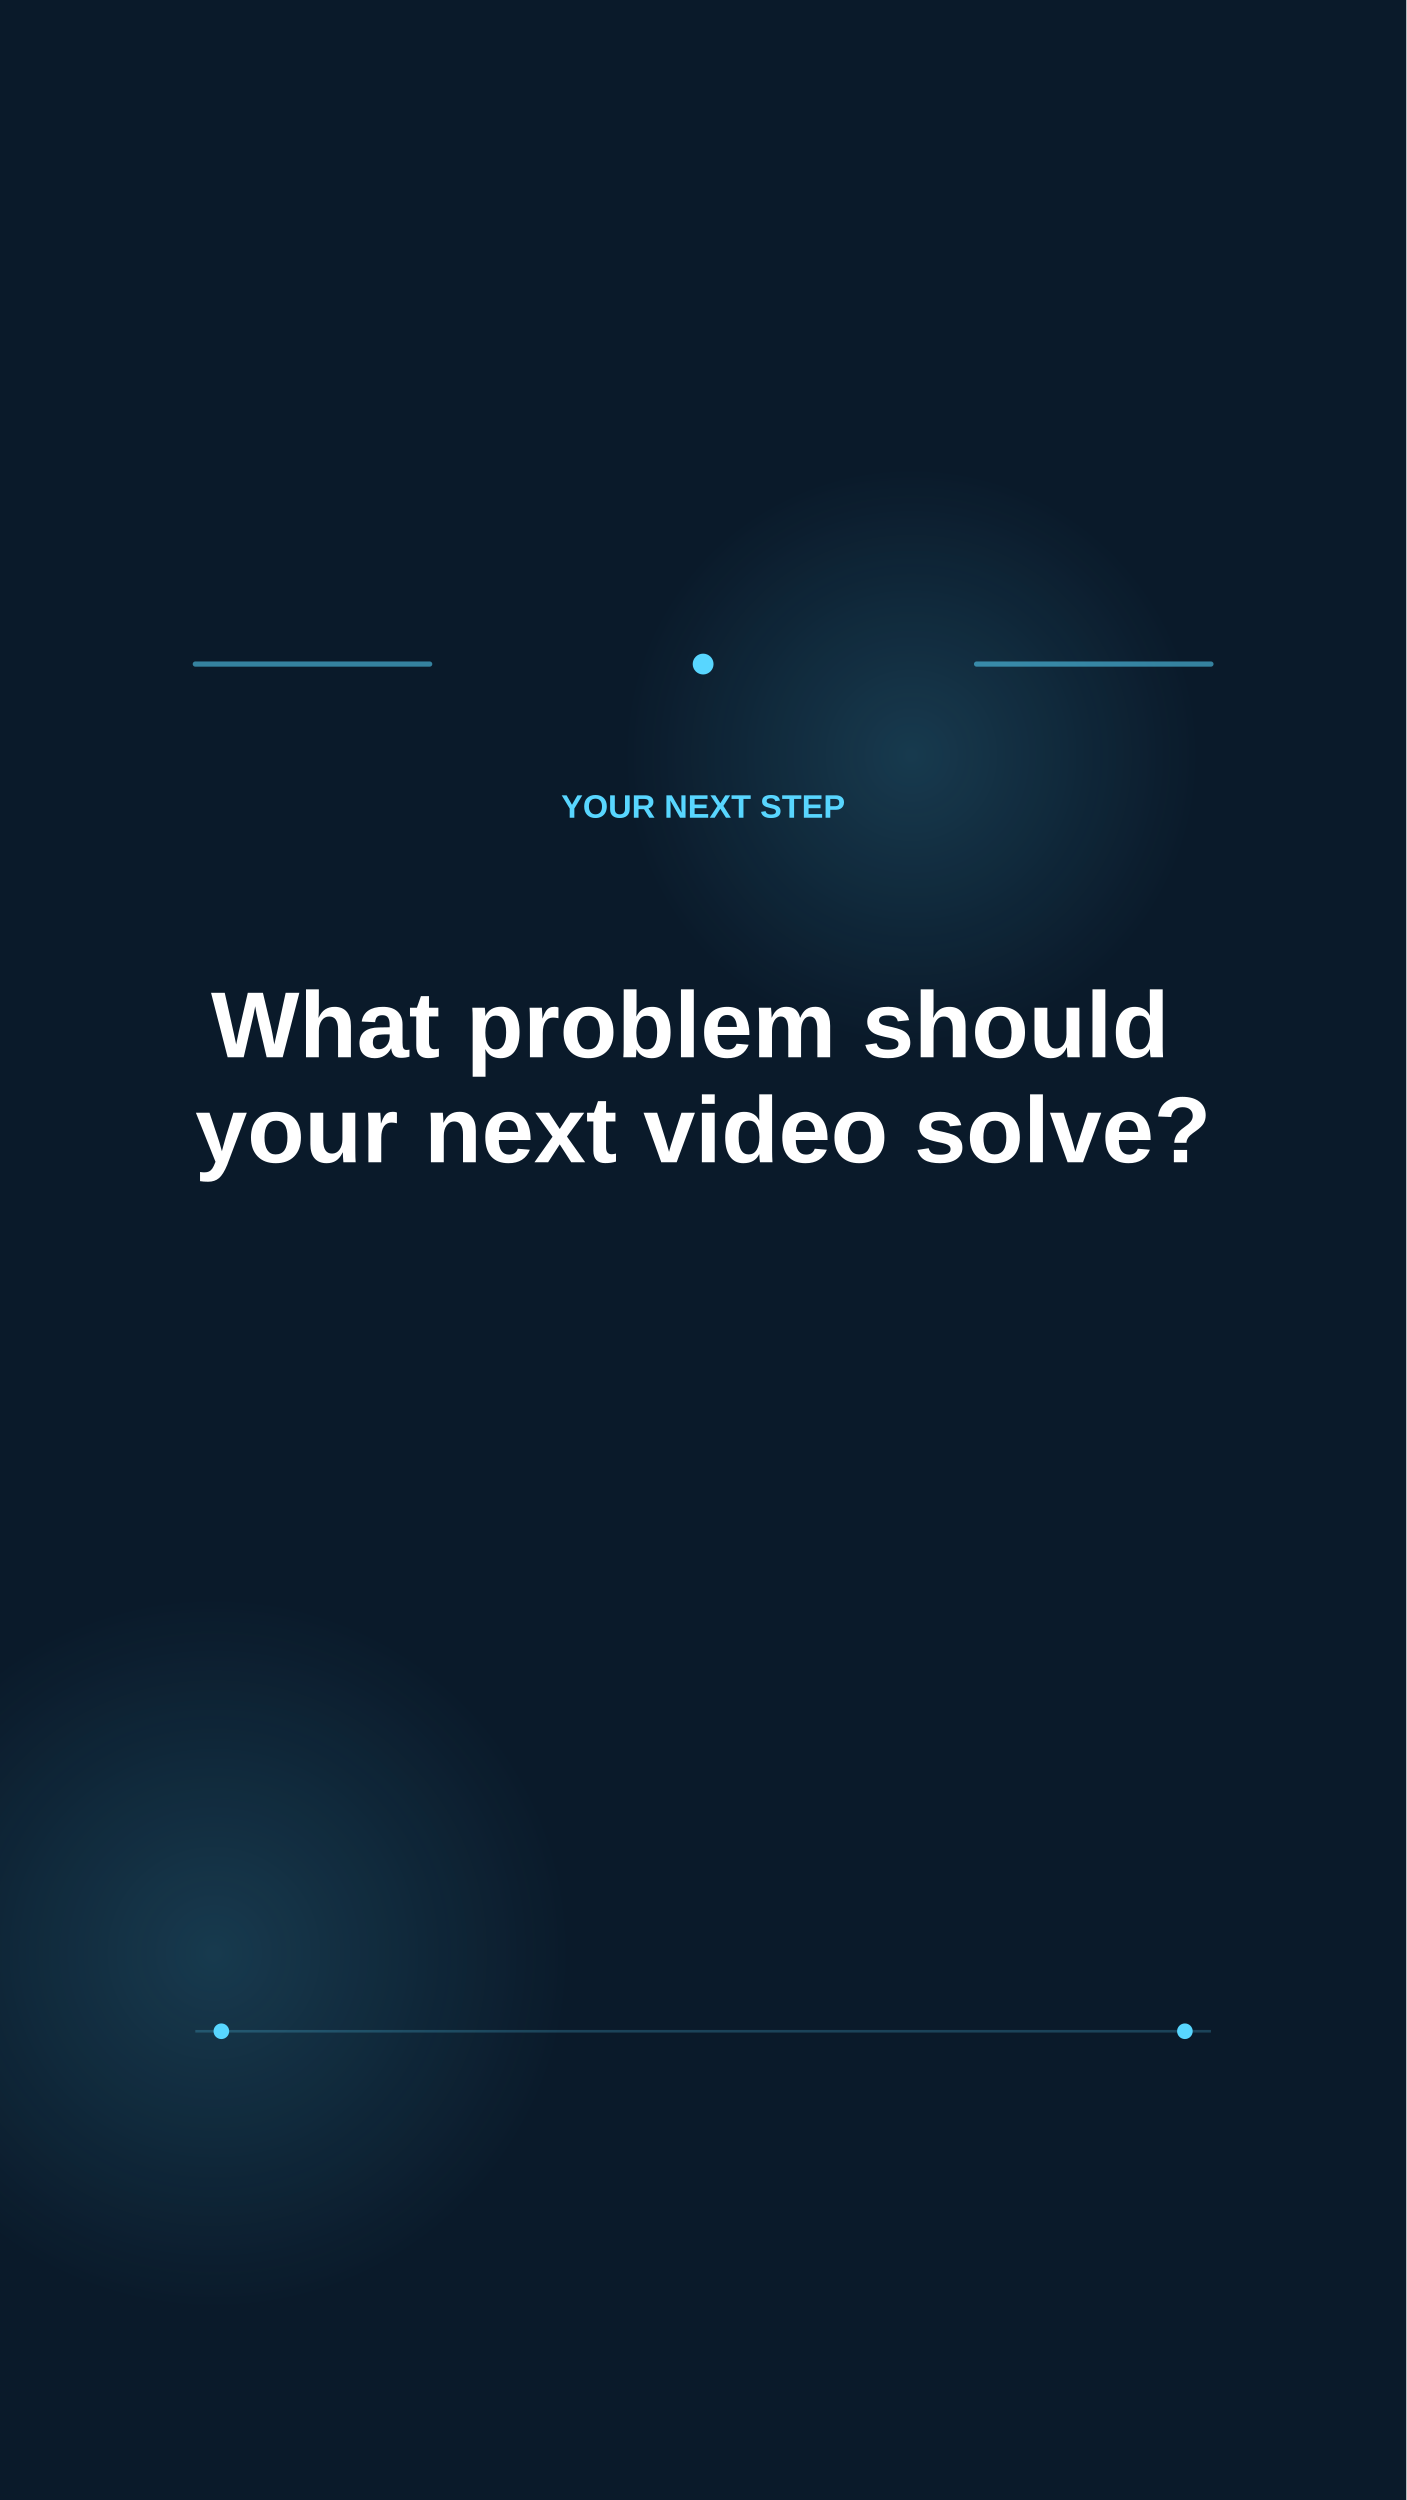
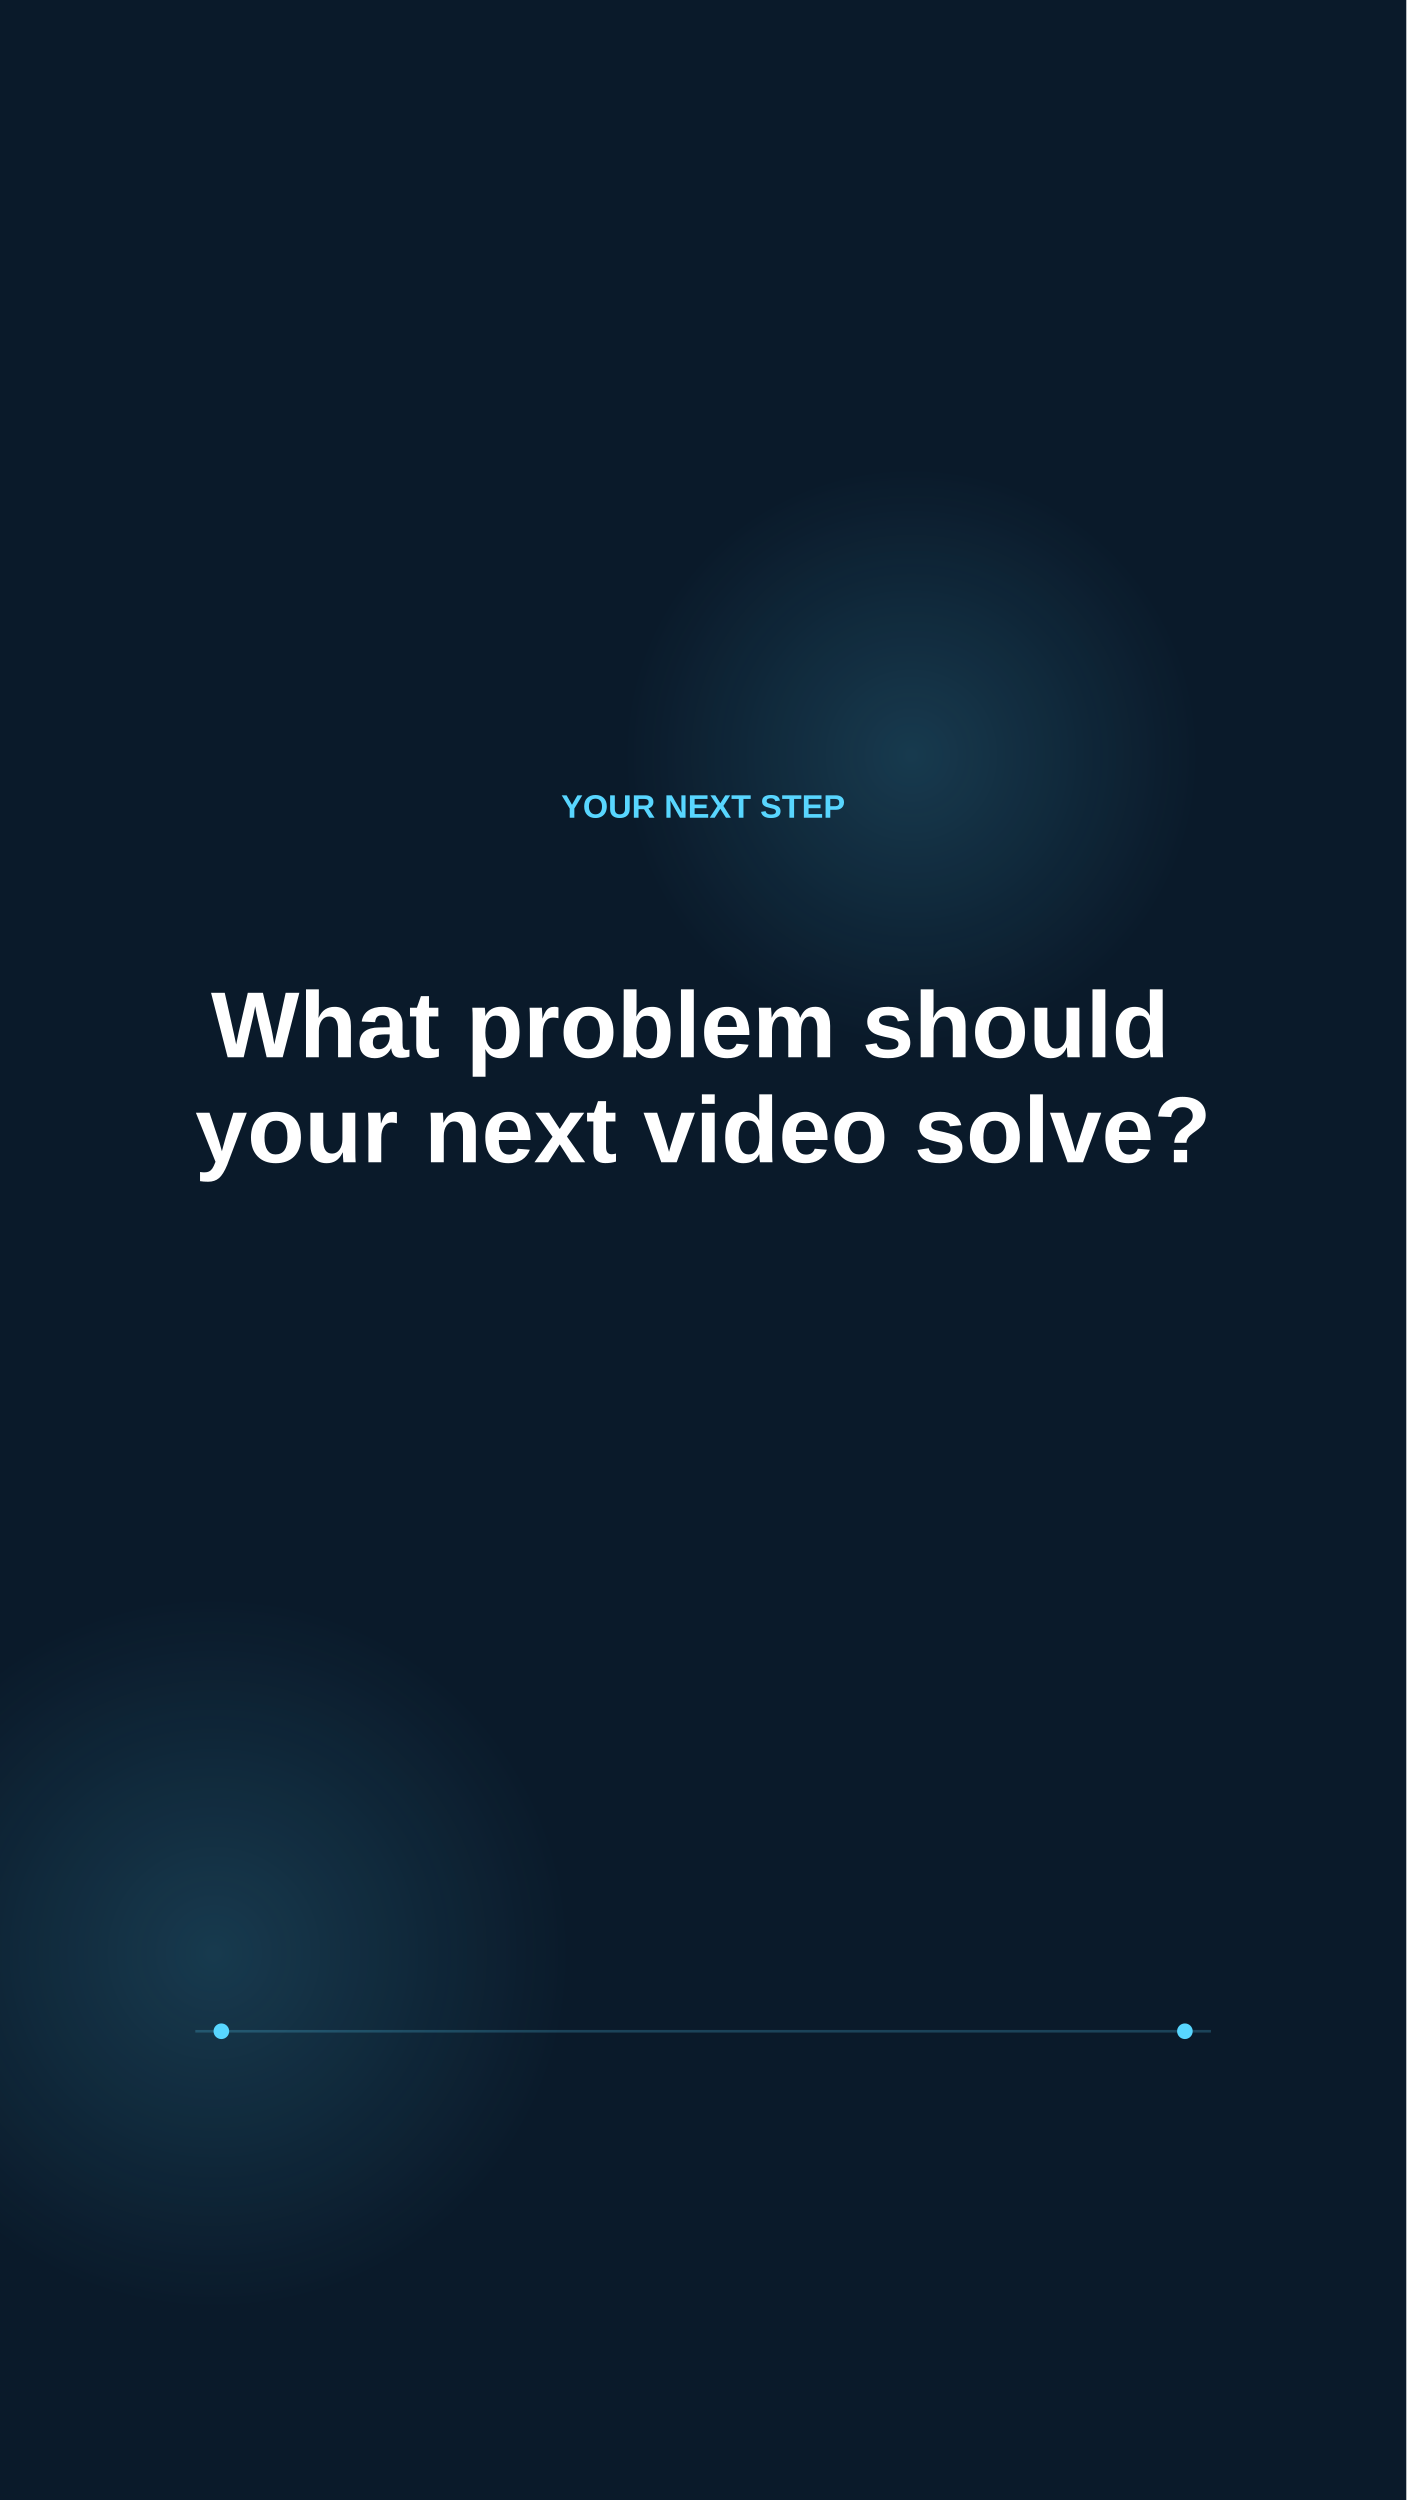
<svg xmlns="http://www.w3.org/2000/svg" width="1080" height="1920" viewBox="0 0 1080 1920">
  <defs>
    <radialGradient id="glow">
      <stop offset="0" stop-color="#58D6FF" stop-opacity=".17" />
      <stop offset="1" stop-color="#58D6FF" stop-opacity="0" />
    </radialGradient>
    <linearGradient id="edge" x1="0" y1="0" x2="1" y2="1">
      <stop stop-color="#58D6FF" stop-opacity=".45" />
      <stop offset="1" stop-color="#58D6FF" stop-opacity=".06" />
    </linearGradient>
  </defs>
  <rect width="1080" height="1920" fill="#0A1A2A" />
  <circle cx="700" cy="580" r="220" fill="url(#glow)" />
  <circle cx="164" cy="1500" r="275" fill="url(#glow)" />
  <path d="M70 0v1920" stroke="url(#edge)" stroke-width="2" />
-   <path d="M150 510h180M750 510h180" stroke="#58D6FF" stroke-opacity=".55" stroke-width="4" stroke-linecap="round" />
-   <circle cx="540" cy="510" r="8" fill="#58D6FF" />
  <text class="eyebrow" x="540" y="628" fill="#58D6FF" font-family="Arial, Helvetica, sans-serif" font-size="25" font-weight="700" text-anchor="middle">
    <tspan x="540" dy="0">YOUR NEXT STEP</tspan>
  </text>
  <text class="headline" x="540" y="812" fill="#FFFFFF" font-family="Arial, Helvetica, sans-serif" font-size="72" font-weight="800" text-anchor="middle">
    <tspan x="540" dy="0">What problem should</tspan>
    <tspan x="540" dy="80.64">your next video solve?</tspan>
  </text>
  <path d="M150 1560h780" stroke="#58D6FF" stroke-opacity=".22" stroke-width="2" />
  <circle cx="170" cy="1560" r="6" fill="#58D6FF" />
  <circle cx="910" cy="1560" r="6" fill="#58D6FF" />
</svg>
